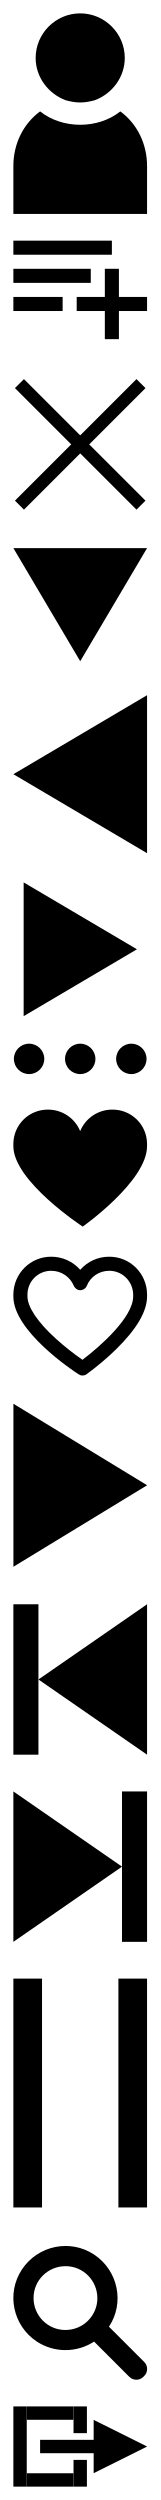
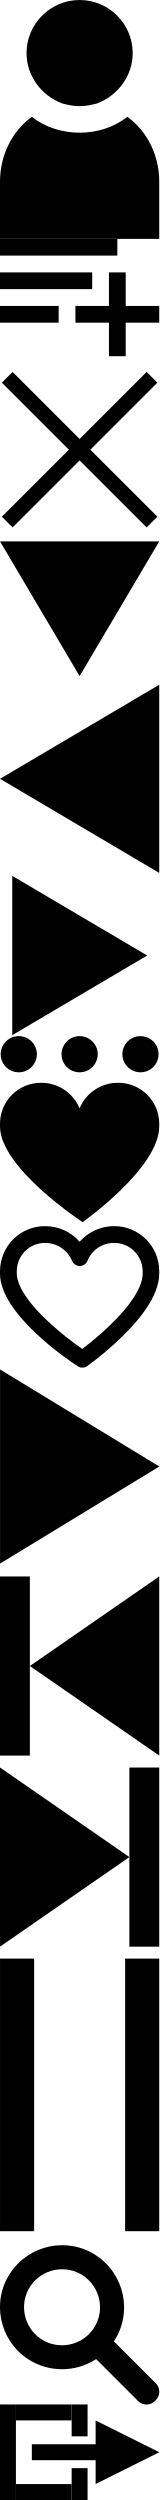
- <svg xmlns="http://www.w3.org/2000/svg" width="12" height="187" viewBox="0 0 12 187">
-   <svg id="account" viewBox="-1.2 -1.2 14.4 20.4" width="12" height="17">
+ <svg xmlns="http://www.w3.org/2000/svg" width="10" height="157" viewBox="0 0 10 157">
+   <svg id="icon-account" viewBox="0 0 12 18" width="10" height="15">
    <path class="ast0" d="M9.6 8.8C8.6 9.6 7.3 10 6 10c-1.3 0-2.6-.4-3.6-1.2C.9 9.9 0 11.7 0 13.7V18h12v-4.3c0-2-.9-3.8-2.4-4.9zM4.7 7.8c.4.1.8.2 1.3.2s.9-.1 1.3-.2C8.9 7.2 10 5.7 10 4c0-2.2-1.8-4-4-4S2 1.8 2 4c0 1.7 1.1 3.2 2.7 3.8z" />
  </svg>
-   <svg id="add-to-playlist" viewBox="-1.9 -1.9 22.8 17.8" width="12" height="9.37" y="17">
+   <svg id="icon-add-to-playlist" viewBox="0 0 19 14" width="10" height="7.37" y="15">
    <path id="bRectangle_1_copy_2" class="bst0" d="M0 4h11v2H0V4zm0-4h14v2H0V0zm0 8h7v2H0V8zm13-4h2v10h-2V4zM9 8h4v2H9V8zm6 0h4v2h-4V8z" />
  </svg>
-   <svg id="cancel" width="12" height="12.48" viewBox="-2.1 -2.1 25.2 26.2" y="27">
+   <svg id="icon-cancel" width="10" height="10.48" viewBox="0 0 21 22" y="23">
    <defs />
    <path id="cRectangle_26_copy_2" data-name="Rectangle 26 copy 2" class="ccls-1" d="M20.753 19.838l-1.414 1.415L.246 2.161 1.661.747z" />
    <path id="cRectangle_26_copy_2-2" data-name="Rectangle 26 copy 2" class="ccls-1" d="M.247 19.839L19.34.746l1.414 1.415L1.662 21.253z" />
  </svg>
-   <svg id="caret-down" viewBox="-1.3 -1.3 15.6 13.6" width="12" height="10.46" y="40">
+   <svg id="icon-caret-down" viewBox="0 0 13 11" width="10" height="8.46" y="34">
    <path id="dPolygon_4" class="dst0" d="M6.5 11L0 0h13L6.5 11z" />
  </svg>
-   <svg id="caret-left" viewBox="-1.1 -1.1 13.2 15.2" width="12" height="13.82" y="51">
+   <svg id="icon-caret-left" viewBox="0 0 11 13" width="10" height="11.82" y="43">
    <path id="ePolygon_4" class="est0" d="M0 6.5L11 0v13L0 6.5z" />
  </svg>
-   <svg width="12" height="12" viewBox="-1.3 -1.3 15.6 15.6" id="caret-right" y="65">
+   <svg width="10" height="10" viewBox="0 0 13 13" id="icon-caret-right" y="55">
    <defs />
    <path id="fPolygon_4" data-name="Polygon 4" class="fcls-1" d="M12.016 6.508L1 13.011V.005z" />
  </svg>
-   <svg width="12" height="4.41" viewBox="-2.9 -2.9 34.8 12.8" overflow="visible" id="ellipsis" y="77">
+   <svg width="10" height="2.41" viewBox="0 0 29 7" overflow="visible" id="icon-ellipsis" y="65">
    <circle cx="25.6" cy="3.5" r="3.3" />
    <circle cx="14.5" cy="3.5" r="3.3" />
    <circle cx="3.4" cy="3.5" r="3.3" />
  </svg>
-   <svg id="heart" data-name="Layer 1" viewBox="-5.94 -5.94 71.32 63.89" overflow="visible" width="12" height="10.75" y="82">
+   <svg id="icon-heart" data-name="Layer 1" viewBox="0 0 59.43 52" overflow="visible" width="10" height="8.75" y="68">
    <defs />
    <path class="hcls-1" d="M44 0a15.39 15.39 0 0 0-14.3 9.56A15.39 15.39 0 0 0 15.41 0 15.26 15.26 0 0 0 0 15.14v1.11C0 31.85 30.83 52 30.83 52s28.6-20.15 28.6-35.75v-1.11A15.26 15.26 0 0 0 44 0z" />
  </svg>
-   <svg id="heart-outline" viewBox="-6.64 -6.64 79.68 72.28" width="12" height="10.89" y="93">
+   <svg id="icon-heart-outline" viewBox="0 0 66.4 59" width="10" height="8.89" y="77">
    <path class="ist0" d="M34.3 59c-.7 0-1.3-.2-1.9-.6C29.1 56.3 0 36.8 0 19.8v-1.1C.1 8.3 8.5-.1 18.9 0c5.5 0 10.7 2.4 14.3 6.5C36.8 2.4 42 0 47.5 0c10.4-.1 18.8 8.3 18.9 18.6v1.1C66.4 27.2 61.2 36 51 46c-4.6 4.5-9.5 8.6-14.7 12.4-.5.4-1.3.6-2 .6zM18.9 7C12.4 6.9 7.1 12.1 7 18.6v1.1c0 5.2 5 12.8 14.2 21.1 4.1 3.7 8.5 7.2 13.1 10.4 8.5-6.4 25.2-21 25.2-31.5v-1.1C59.3 12.1 54 6.9 47.5 7c-4.8 0-9.2 2.9-11 7.4-.7 1.8-2.8 2.7-4.5 2-.9-.4-1.6-1.1-2-2C28.1 9.9 23.7 7 18.9 7z" />
  </svg>
-   <svg width="12" height="14.19" viewBox="-3.2 -3.2 38.4 45.4" id="play" y="104">
+   <svg width="10" height="12.19" viewBox="0 0 32 39" id="icon-play" y="86">
    <defs />
    <path id="jPolygon_2" data-name="Polygon 2" class="jcls-1" d="M.012 39.012V0l32 19.507z" />
  </svg>
-   <svg id="player-back" viewBox="-1.6 -1.6 19.2 21.2" width="12" height="13.25" y="119">
+   <svg id="icon-player-back" viewBox="0 0 16 18" width="10" height="11.25" y="99">
    <path id="kPolygon_3_copy" class="kst0" d="M3 9l13-9v18L3 9z" />
    <path id="kRectangle_23_copy" class="kst0" d="M0 0h3v18H0z" />
  </svg>
-   <svg id="player-forward" viewBox="-1.6 -1.6 19.2 21.2" width="12" height="13.25" y="133">
+   <svg id="icon-player-forward" viewBox="0 0 16 18" width="10" height="11.25" y="111">
    <path id="lPolygon_3_copy" class="lst0" d="M13 9L0 18V0l13 9z" />
    <path id="lRectangle_23_copy" class="lst0" d="M13 0h3v18h-3z" />
  </svg>
-   <svg width="12" height="19.14" viewBox="-1.4 -1.4 16.8 26.8" id="player-pause" y="147">
+   <svg width="10" height="17.14" viewBox="0 0 14 24" id="icon-player-pause" y="123">
    <defs />
    <path id="mRectangle_23_copy_2" data-name="Rectangle 23 copy 2" class="mcls-1" d="M0 0h3v23.969H0z" />
    <path id="mRectangle_23_copy_3" data-name="Rectangle 23 copy 3" class="mcls-1" d="M11 0h3v23.969h-3z" />
  </svg>
-   <svg id="search" viewBox="-5.3 -5.3 63.6 63.6" overflow="visible" width="12" height="12" y="167">
+   <svg id="icon-search" viewBox="0 0 53 53" overflow="visible" width="10" height="10" y="141">
    <path class="nst0" d="M51.9 46l-14-14c6.3-9.5 3.6-22.3-5.9-28.6S9.7-.2 3.4 9.3-.2 31.6 9.3 37.9c6.9 4.5 15.8 4.5 22.7 0l14 14c1.5 1.5 4 1.5 5.5 0l.4-.4c1.5-1.5 1.5-4 0-5.5zM20.6 33.3c-7 0-12.6-5.7-12.6-12.7C8 13.6 13.7 8 20.7 8c7 0 12.6 5.7 12.6 12.7 0 3.3-1.3 6.5-3.7 8.9-2.4 2.4-5.6 3.7-9 3.7z" />
  </svg>
-   <svg data-name="icon: share out" width="12" height="8" viewBox="-2 -2 24 16" id="share" y="179">
+   <svg data-name="icon: share out" width="10" height="6" viewBox="0 0 20 12" id="icon-share" y="151">
    <path class="ocls-1" d="M4 5h9v2H4z" />
    <path data-name="Rectangle 59 copy" class="ocls-1" d="M9 0h2v4H9z" />
    <path data-name="Rectangle 59 copy 2" class="ocls-1" d="M9 8h2v4H9z" />
    <path data-name="Rectangle 59 copy 3" class="ocls-1" d="M2 10h7v2H2z" />
    <path data-name="Rectangle 59 copy 4" class="ocls-1" d="M2 0h7v2H2z" />
    <path data-name="Rectangle 59 copy 5" class="ocls-1" d="M0 0h2v12H0z" />
    <path data-name="Polygon 1" class="ocls-2" d="M12.011 9.988V2.014l8 3.987z" />
  </svg>
</svg>
